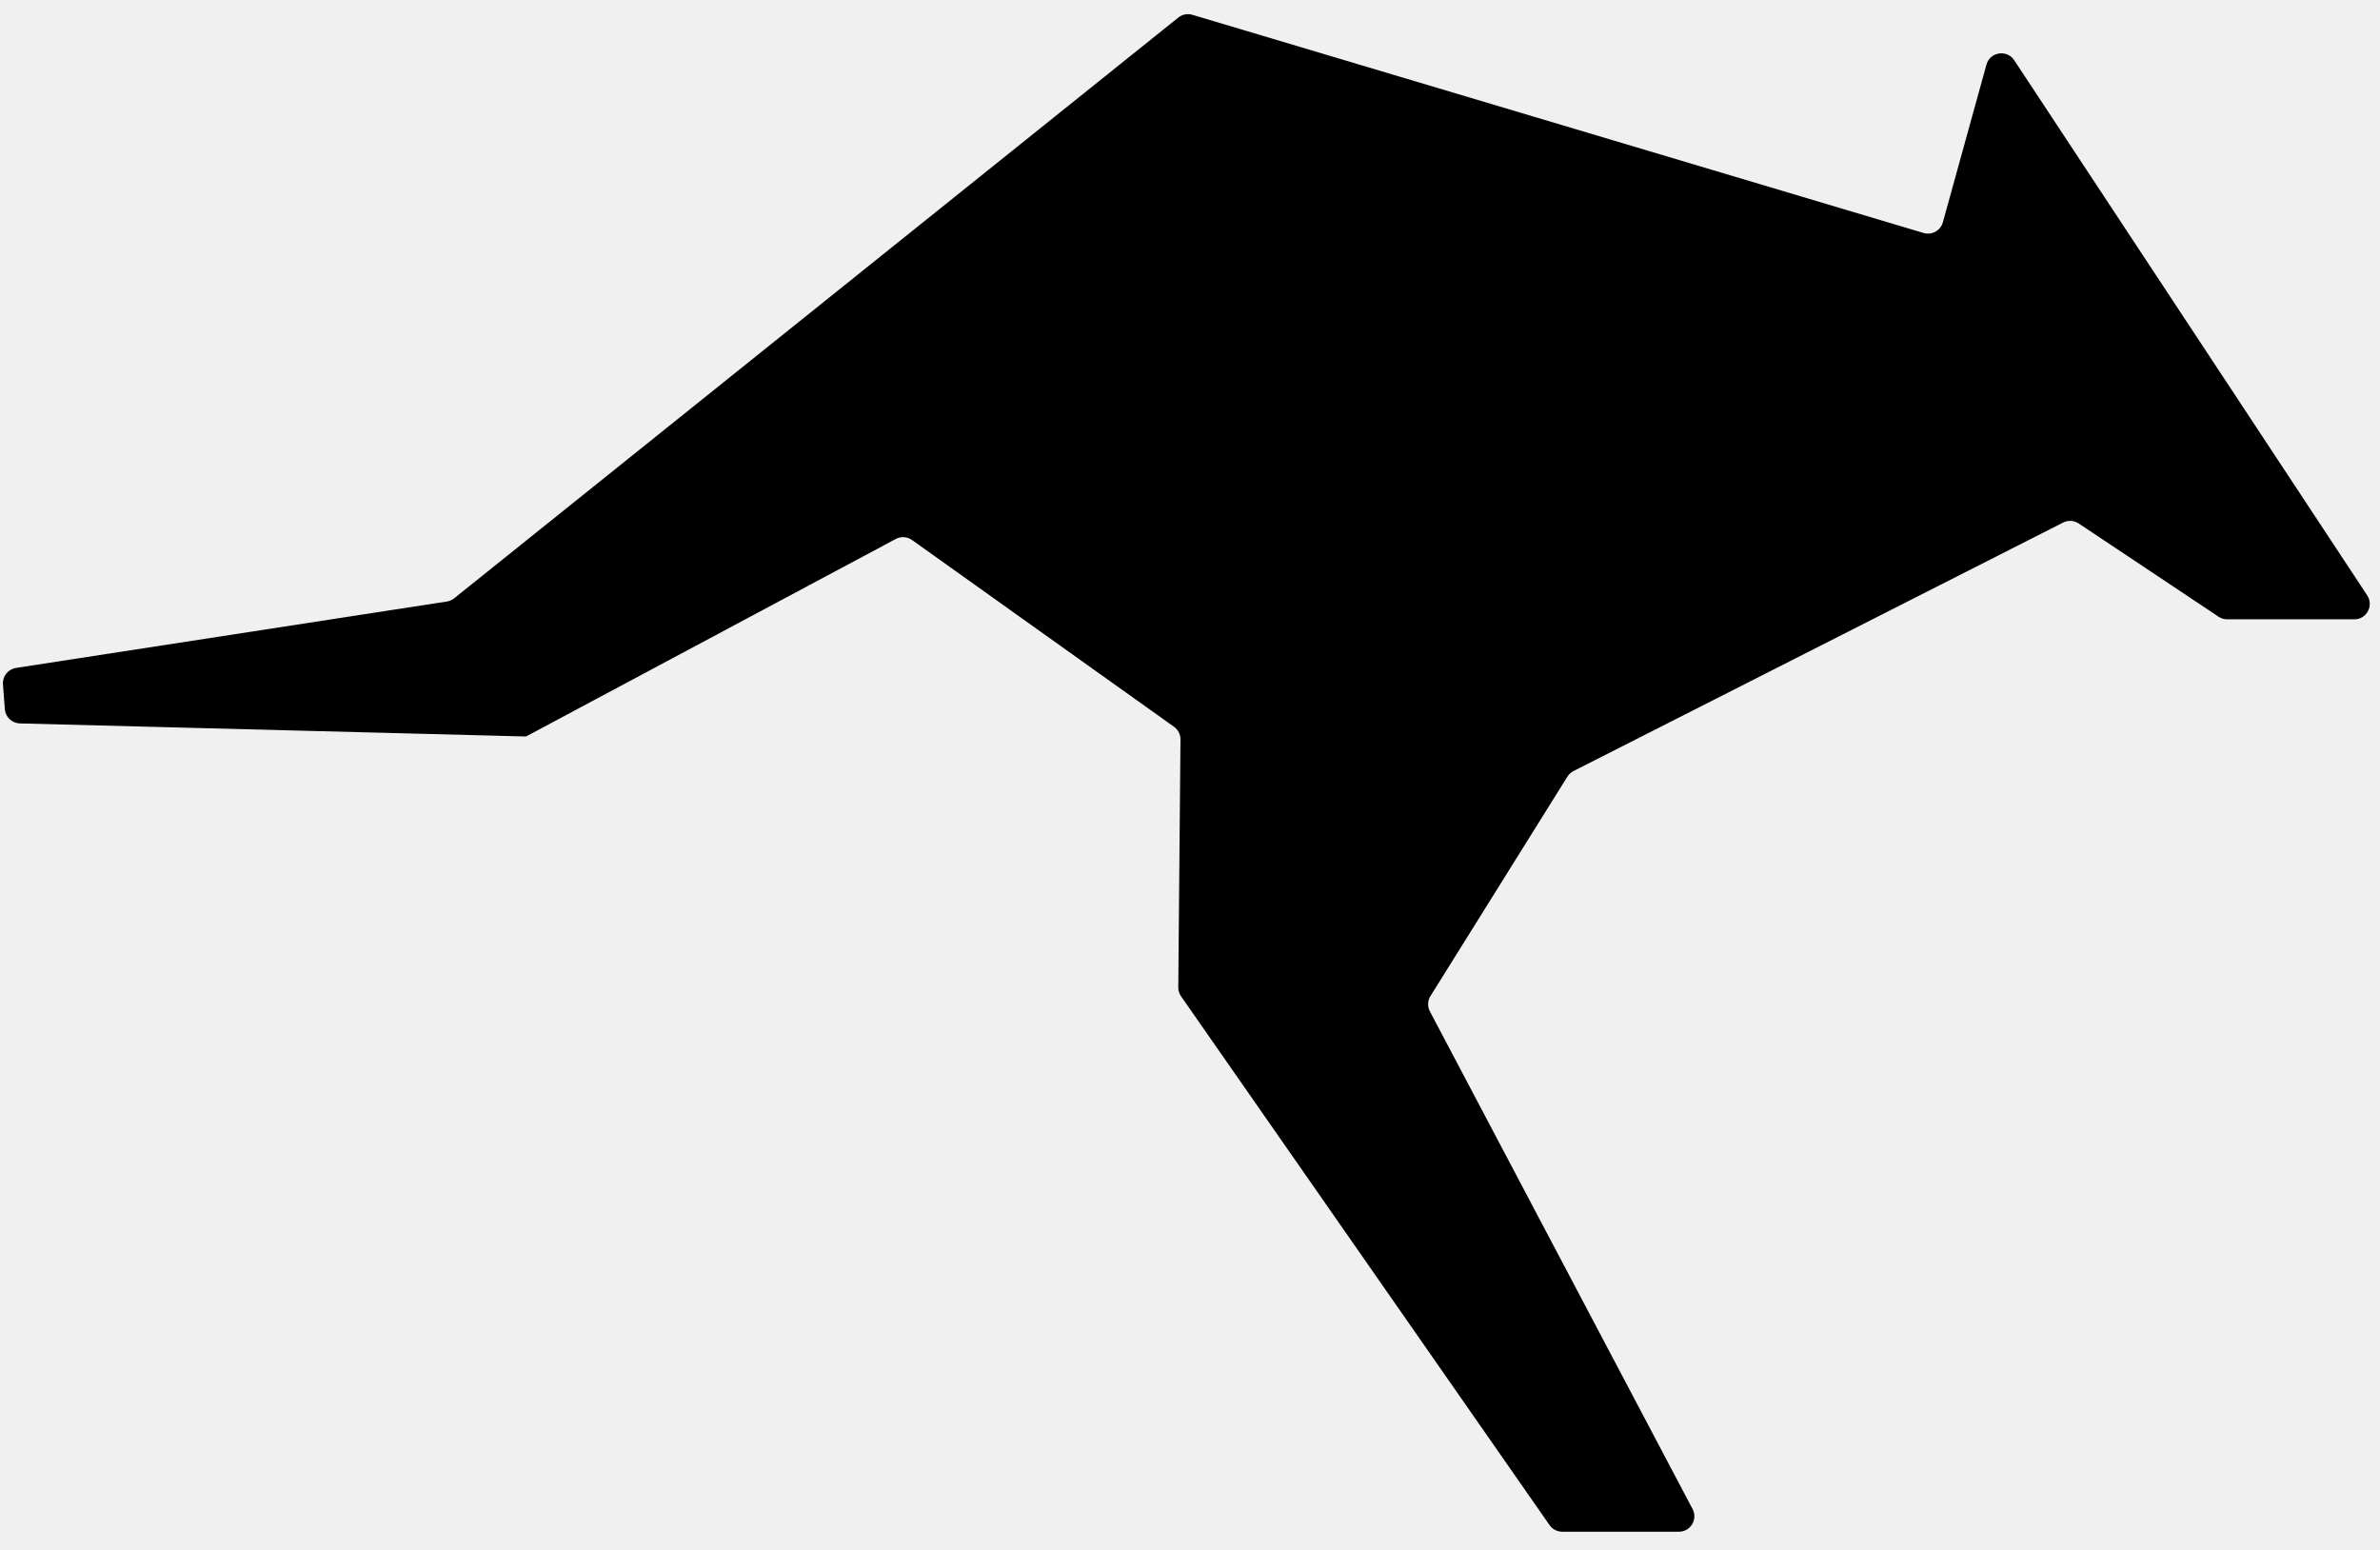
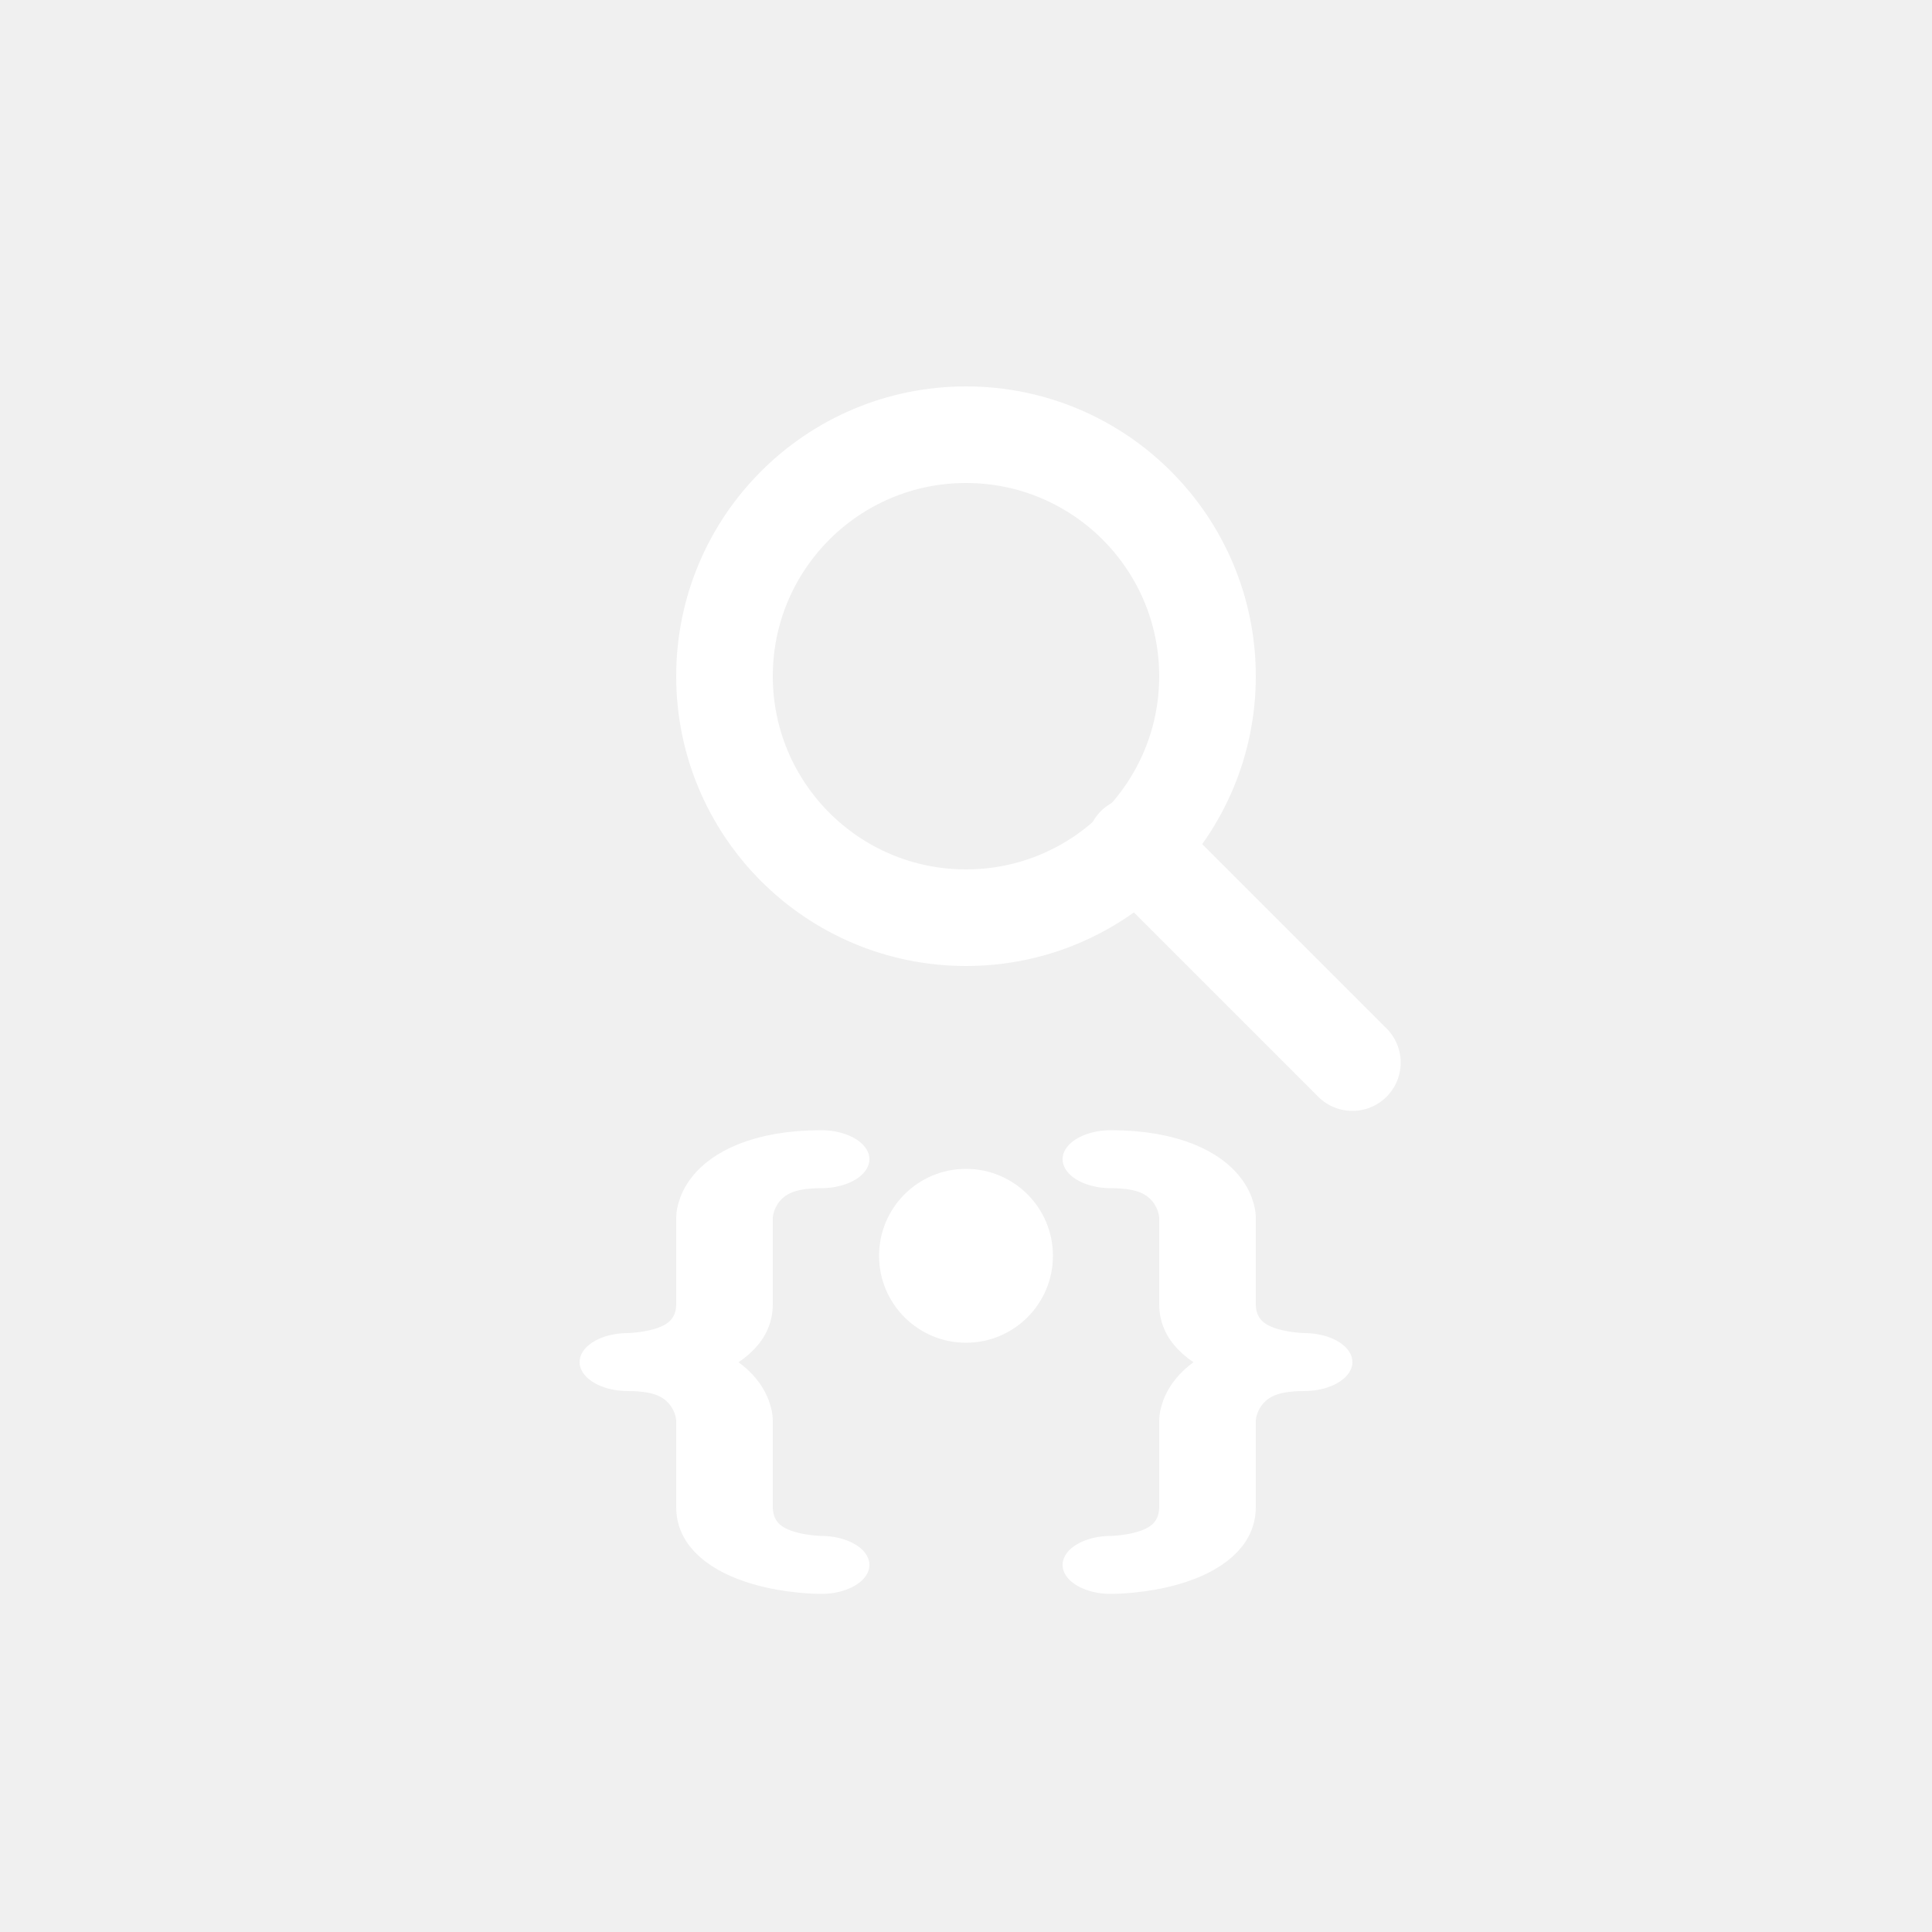
- <svg xmlns="http://www.w3.org/2000/svg" width="106" height="69" viewBox="0 0 106 69" fill="none">
-   <path d="M88.472 2.879L86.531 9.899C86.428 10.271 86.04 10.485 85.67 10.375L53.106 0.659C52.889 0.594 52.655 0.64 52.479 0.782L20.228 26.645C20.134 26.72 20.021 26.769 19.902 26.788L0.713 29.745C0.358 29.8 0.105 30.119 0.132 30.477L0.215 31.58C0.242 31.932 0.531 32.207 0.884 32.216L23.172 32.792L23.427 32.799L39.896 24.002C40.126 23.879 40.407 23.897 40.62 24.049L52.288 32.366C52.471 32.496 52.578 32.708 52.576 32.932L52.478 43.969C52.477 44.111 52.52 44.251 52.601 44.368L69.014 67.919C69.143 68.103 69.354 68.213 69.579 68.213H74.775C75.293 68.213 75.626 67.662 75.384 67.204L63.685 45.043C63.571 44.826 63.58 44.565 63.71 44.357L69.809 34.586C69.876 34.48 69.97 34.394 70.082 34.337L91.888 23.271C92.109 23.159 92.374 23.174 92.581 23.312L98.812 27.466C98.926 27.541 99.058 27.581 99.194 27.581H104.856C105.404 27.581 105.732 26.972 105.43 26.514L89.71 2.684C89.384 2.191 88.629 2.31 88.472 2.879Z" fill="currentColor" />
+ <svg xmlns="http://www.w3.org/2000/svg" width="24" height="24" viewBox="0 0 24 24">
+   <g transform="translate(4.8 4.8) scale(0.6)" stroke="#ffffff" stroke-width="2" stroke-linecap="round" stroke-linejoin="round" fill="none">
+     <circle cx="12" cy="6" r="5" />
+     <line x1="15.5" y1="9.5" x2="20" y2="14" />
+     <circle cx="12" cy="18" r="1.8" fill="#ffffff" stroke="none" />
+     <g transform="translate(0 12)">
+       <g transform="translate(0 4) scale(1 0.6)">
+         <path d="M9 0                  C7 0 7 2 7 2                  V5                  C7 7 5 7 5 7                  C7 7 7 9 7 9                  V12                  C7 14 9 14 9 14" />
+         <path d="M15 0                  C17 0 17 2 17 2                  V5                  C17 7 19 7 19 7                  C17 7 17 9 17 9                  V12                  C17 14 15 14 15 14" />
+       </g>
+     </g>
+   </g>
</svg>
